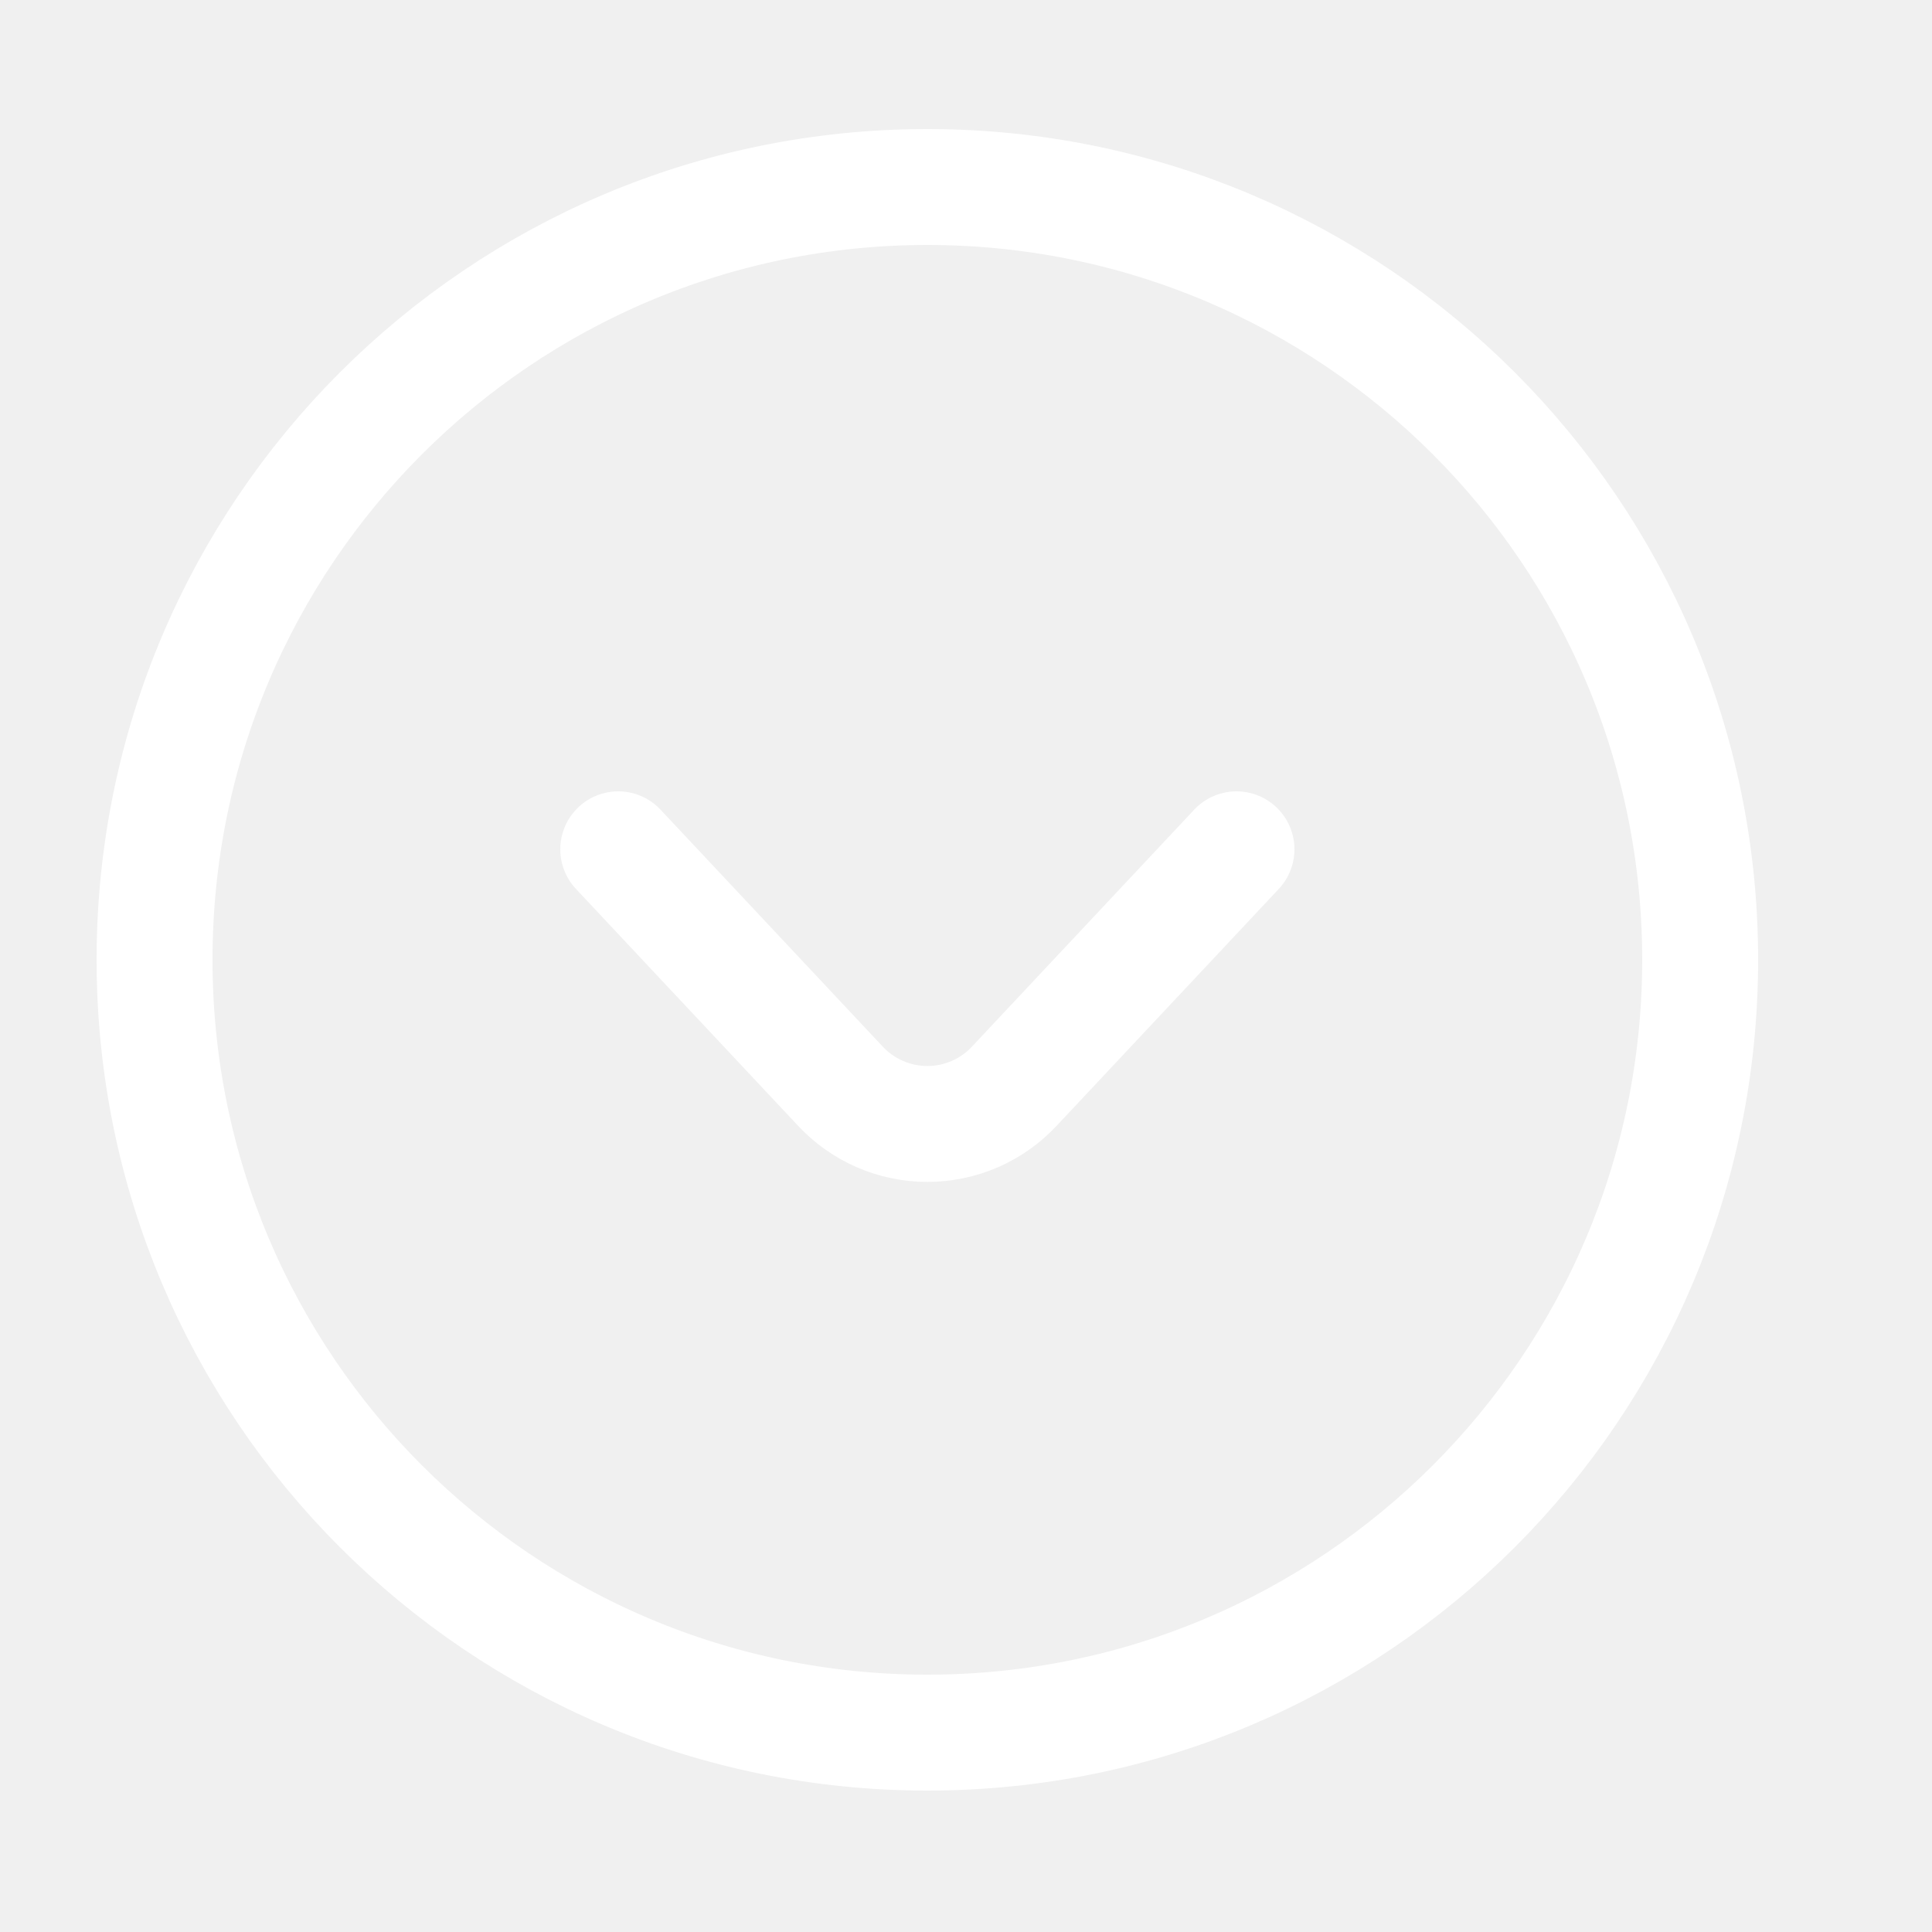
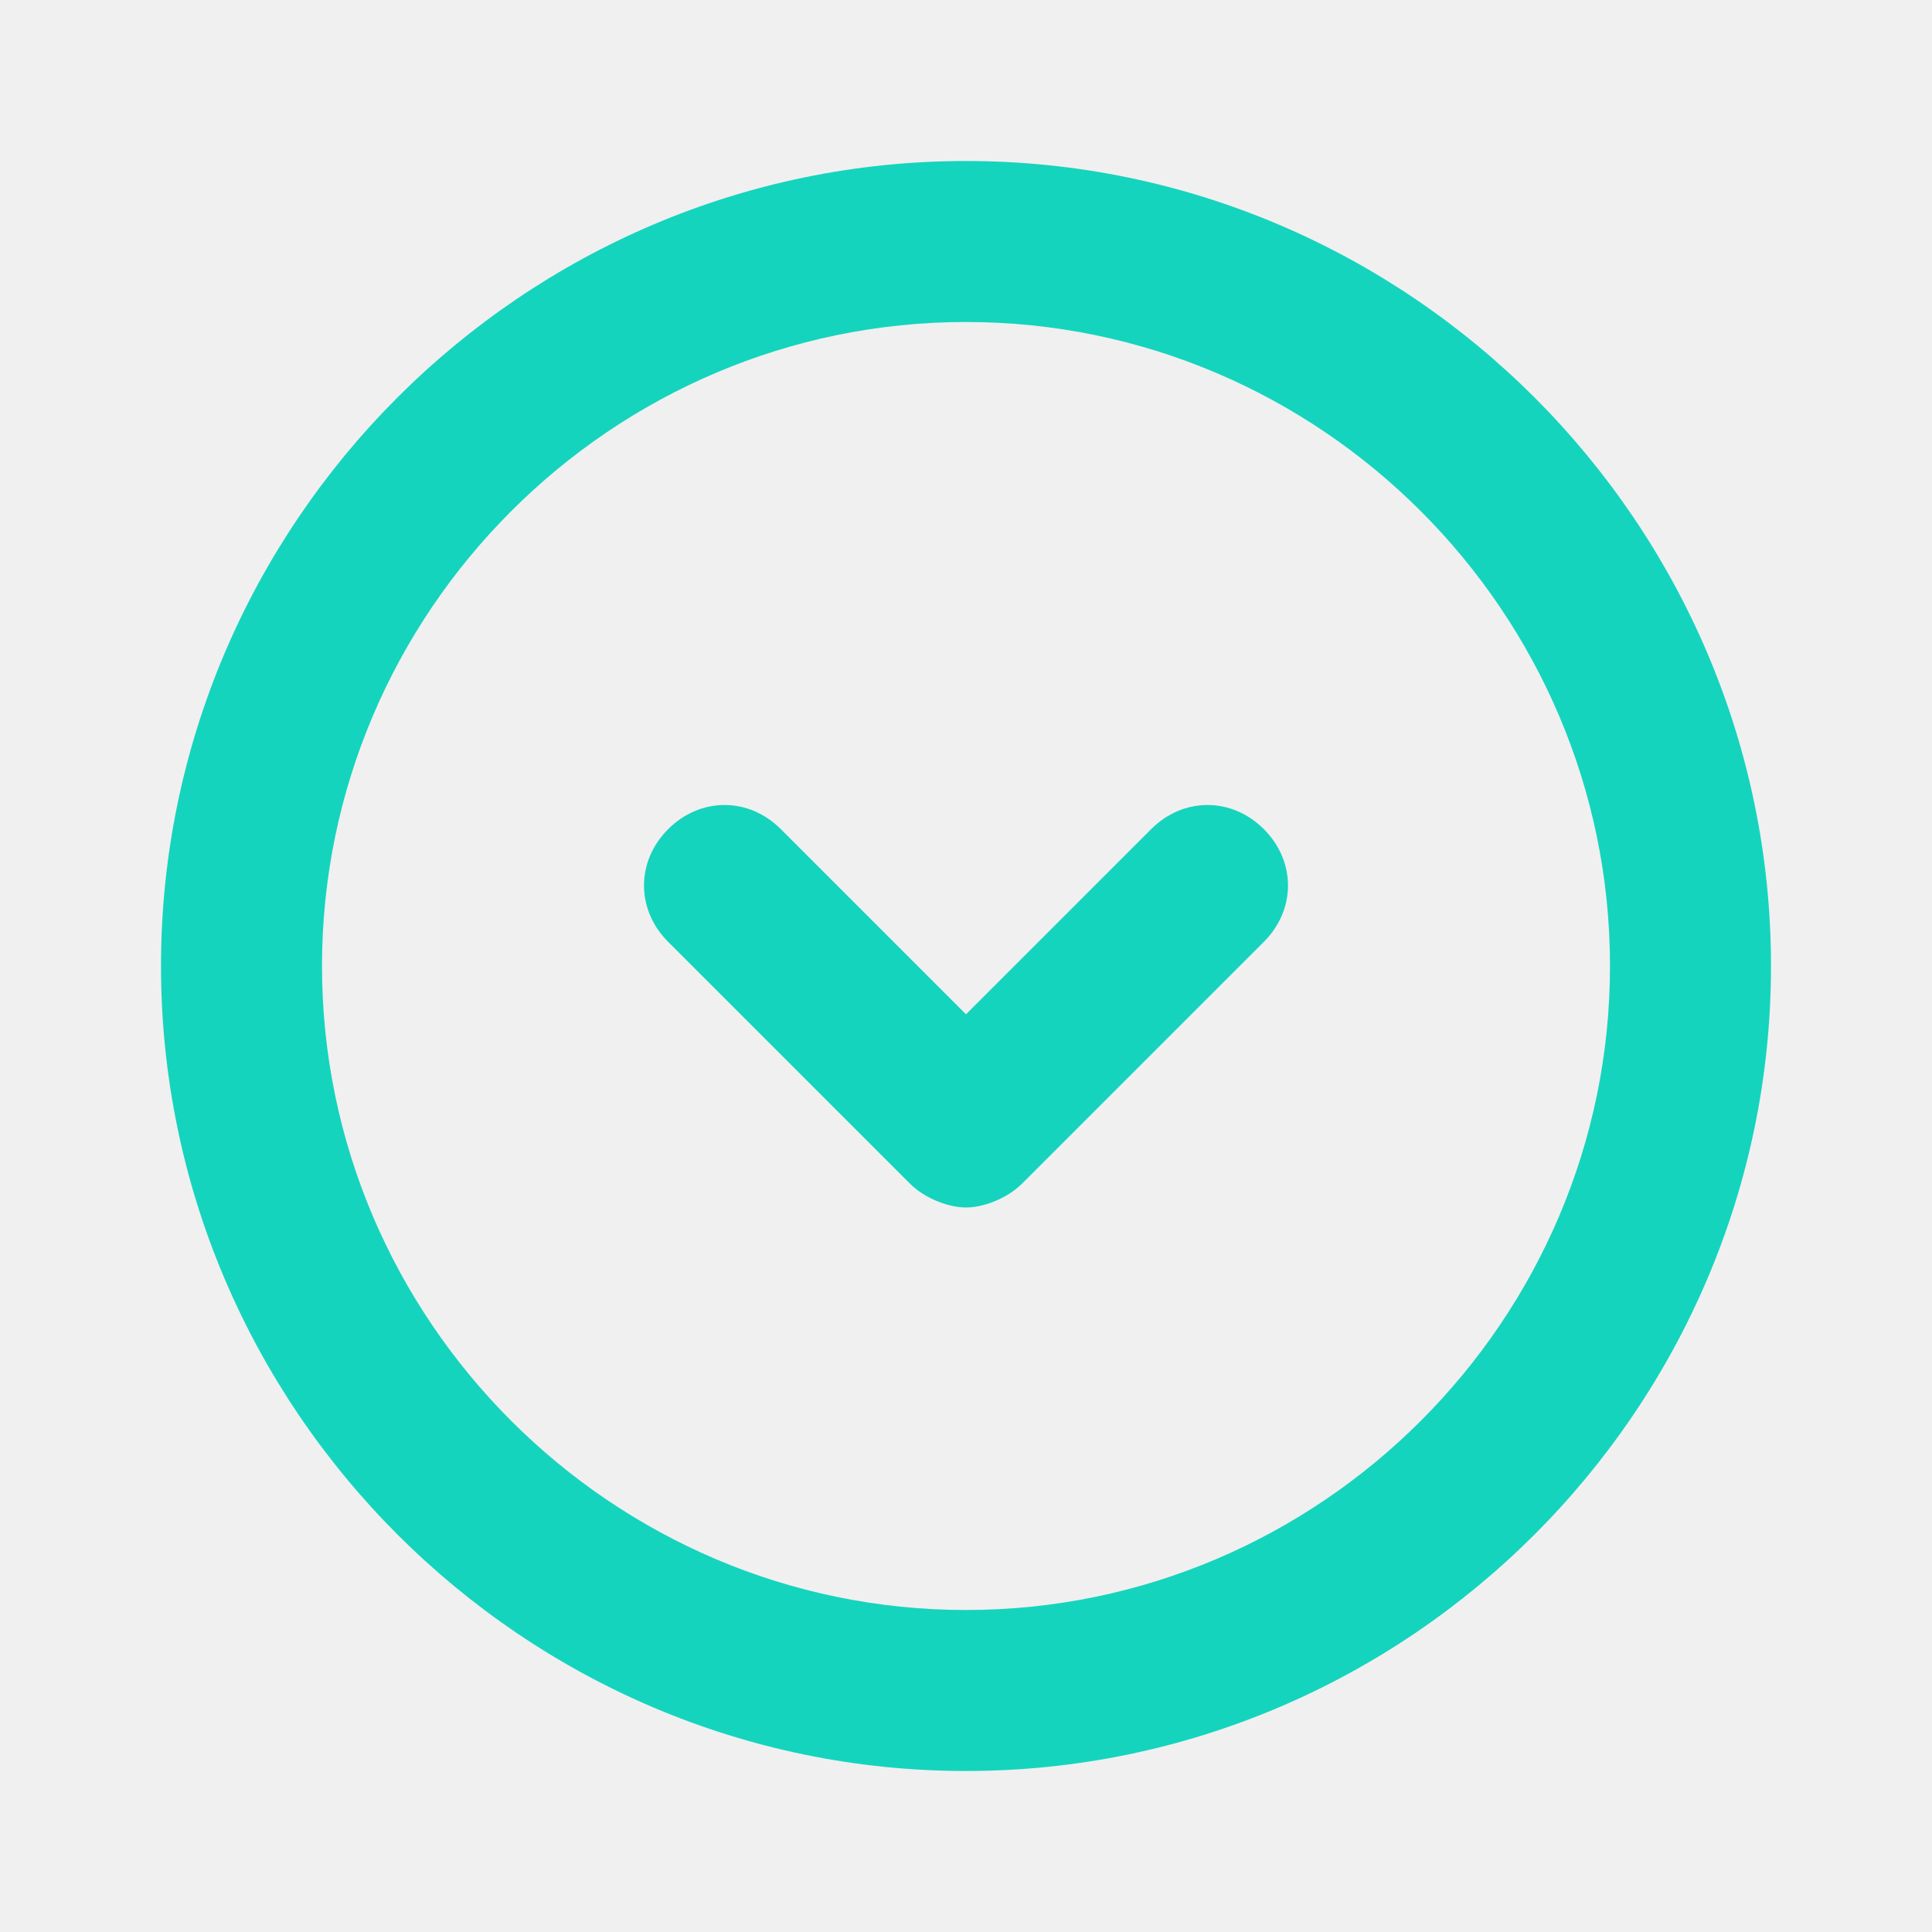
- <svg xmlns="http://www.w3.org/2000/svg" width="800px" height="800px" viewBox="0 0 25.00 25.00" fill="none" stroke="#ffffff">
+ <svg xmlns="http://www.w3.org/2000/svg" width="800px" height="800px" viewBox="0 0 24 24" version="1.1" xml:space="preserve" fill="#15d4be">
  <g id="SVGRepo_bgCarrier" stroke-width="0" />
  <g id="SVGRepo_tracerCarrier" stroke-linecap="round" stroke-linejoin="round" />
  <g id="SVGRepo_iconCarrier">
-     <path d="M12 22.42C17.523 22.42 22 17.943 22 12.42C22 6.897 17.523 2.42 12 2.42C6.477 2.42 2 6.897 2 12.42C2 17.943 6.477 22.42 12 22.42Z" stroke="#ffffff" stroke-width="1.5" stroke-linecap="round" stroke-linejoin="round" />
-     <path d="M16 10.99L13.13 14.05C12.986 14.206 12.811 14.33 12.617 14.415C12.422 14.5 12.212 14.544 12 14.544C11.788 14.544 11.578 14.5 11.383 14.415C11.189 14.33 11.014 14.206 10.87 14.05L8 10.99" stroke="#ffffff" stroke-width="1.5" stroke-linecap="round" stroke-linejoin="round" />
+     <style type="text/css"> .st0{display:none;} .st1{display:inline;} .st2{opacity:0.2;fill:none;stroke:#000000;stroke-width:5.000000e-02;stroke-miterlimit:10;} </style>
+     <g class="st0" id="grid_system" />
+     <g id="_icons">
+       <g>
+         <path d="M12,2C6.5,2,2,6.5,2,12s4.5,10,10,10s10-4.5,10-10S17.5,2,12,2z M12,20c-4.4,0-8-3.6-8-8s3.6-8,8-8s8,3.6,8,8 S16.4,20,12,20z" />
+         <path d="M14.3,10.3L12,12.6l-2.3-2.3c-0.4-0.4-1-0.4-1.4,0s-0.4,1,0,1.4l3,3c0.2,0.2,0.5,0.3,0.7,0.3s0.5-0.1,0.7-0.3l3-3 c0.4-0.4,0.4-1,0-1.4S14.7,9.9,14.3,10.3z" />
+       </g>
+     </g>
  </g>
</svg>
